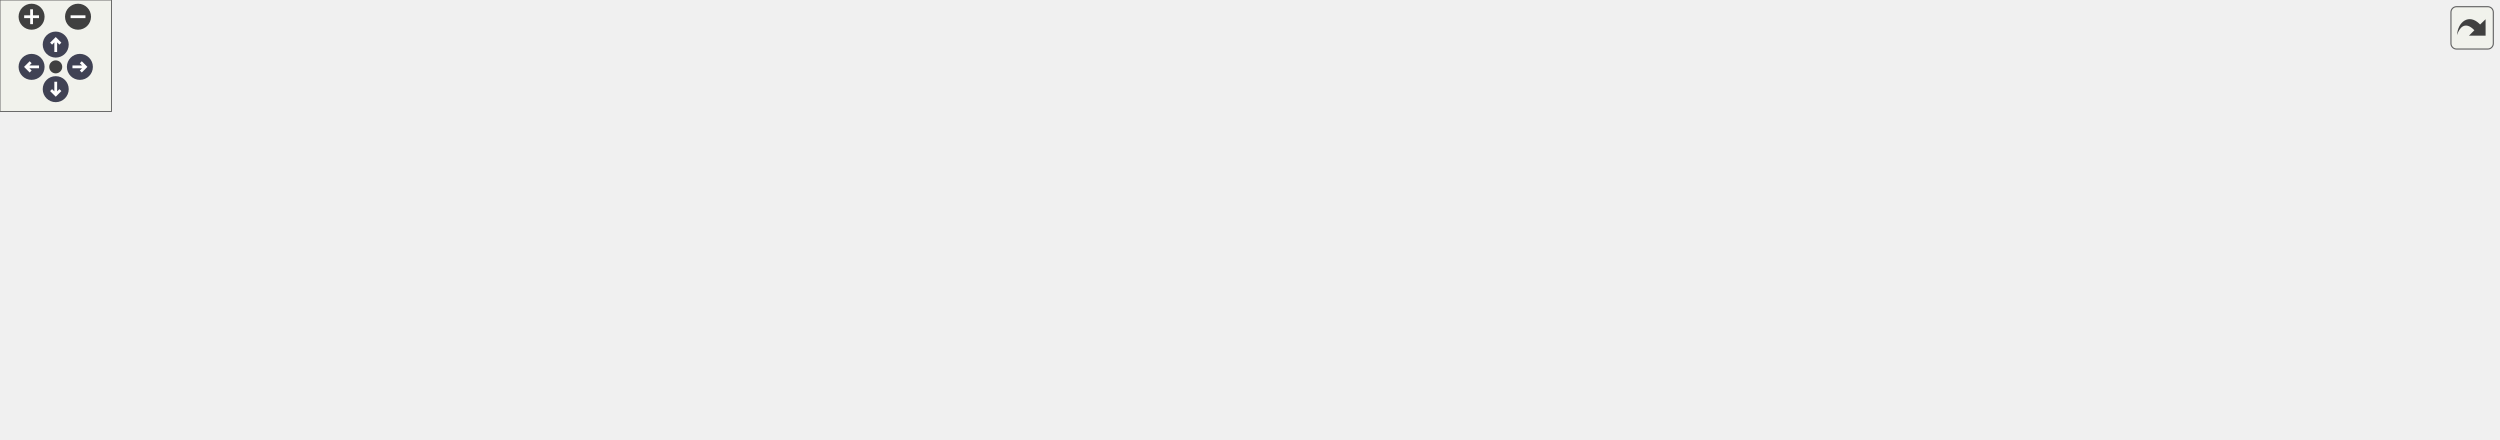
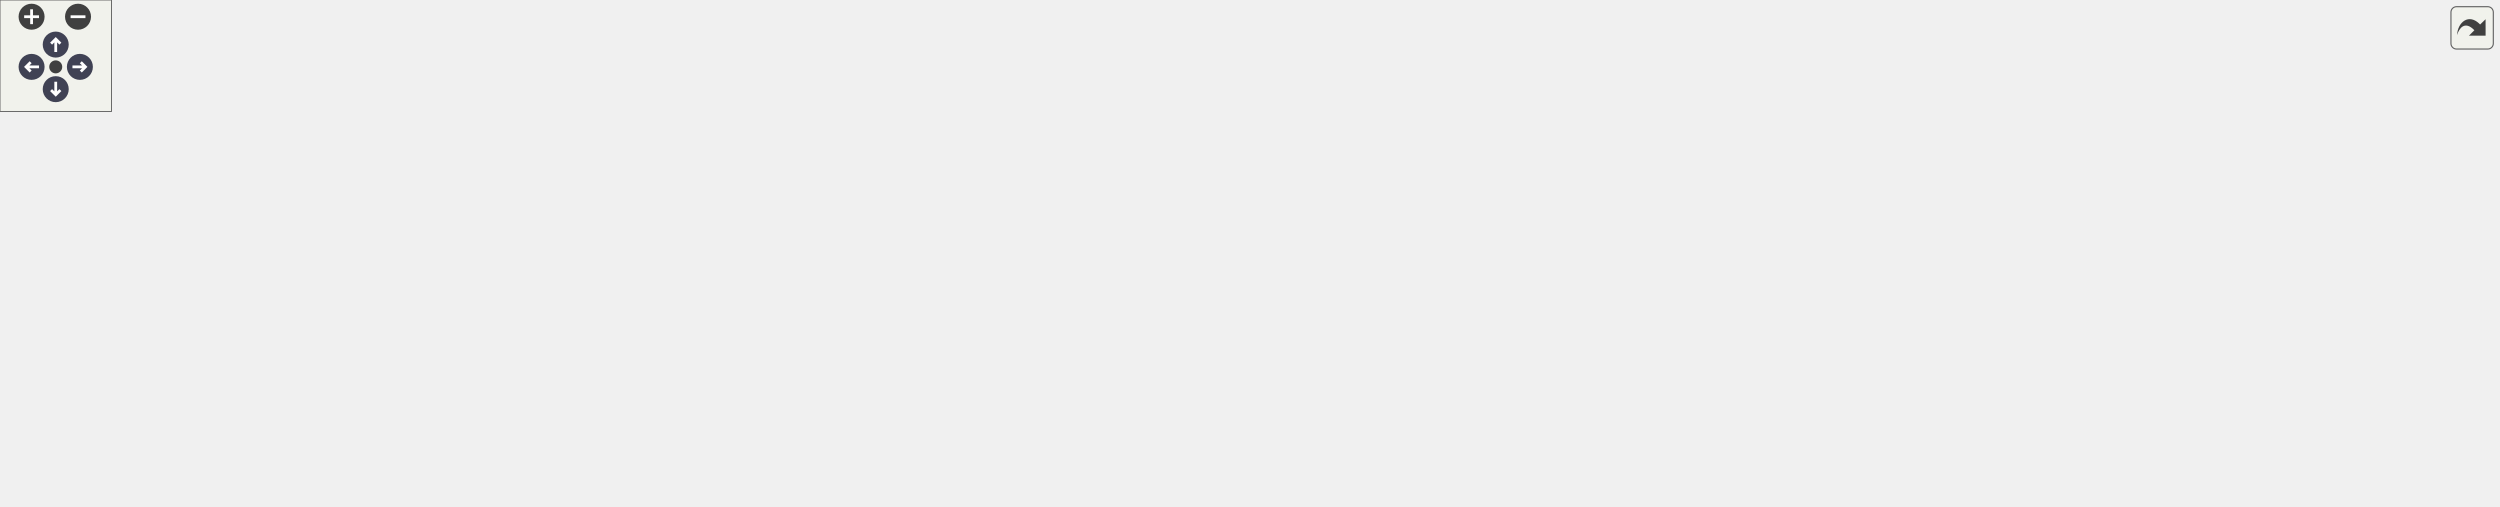
<svg xmlns="http://www.w3.org/2000/svg" xmlns:xlink="http://www.w3.org/1999/xlink" id="main" version="1.1" xml:space="preserve">
  <style type="text/css">
.node, .edge {opacity: 0.7;}
.node.selected, .edge.selected {opacity: 1;}
.edge:hover path { stroke: red; }
.edge:hover polygon { stroke: red; fill: red; }
</style>
  <defs>
    <circle id="rim" cx="0" cy="0" r="7" />
    <circle id="rim2" cx="0" cy="0" r="3.5" />
    <g id="zoomPlus">
      <use xlink:href="#rim" fill="#404040">
        <set attributeName="fill" to="#808080" begin="zoomplus.mouseover" end="zoomplus.mouseout" />
      </use>
      <path d="M-4,0h8M0,-4v8" fill="none" stroke="white" stroke-width="1.5" pointer-events="none" />
    </g>
    <g id="zoomMin">
      <use xlink:href="#rim" fill="#404040">
        <set attributeName="fill" to="#808080" begin="zoomminus.mouseover" end="zoomminus.mouseout" />
      </use>
      <path d="M-4,0h8" fill="none" stroke="white" stroke-width="1.5" pointer-events="none" />
    </g>
    <g id="arrowUp" transform="translate(30 24)">
      <use xlink:href="#rim" />
      <path pointer-events="none" fill="none" stroke="white" stroke-width="1.5" d="M0,-3.0v7 M-2.5,-0.5L0,-3.0L2.5,-0.5" />
    </g>
    <g id="arrowRight" transform="rotate(90) translate(36 -43)">
      <use xlink:href="#rim" />
      <path pointer-events="none" fill="none" stroke="white" stroke-width="1.5" d="M0,-3.0v7 M-2.5,-0.5L0,-3.0L2.5,-0.5" />
    </g>
    <g id="arrowDown" transform="rotate(180) translate(-30 -48)">
      <use xlink:href="#rim" />
      <path pointer-events="none" fill="none" stroke="white" stroke-width="1.5" d="M0,-3.0v7 M-2.5,-0.5L0,-3.0L2.5,-0.5" />
    </g>
    <g id="arrowLeft" transform="rotate(270) translate(-36 17)">
      <use xlink:href="#rim" />
      <path pointer-events="none" fill="none" stroke="white" stroke-width="1.5" d="M0,-3.0v7 M-2.5,-0.5L0,-3.0L2.5,-0.5" />
    </g>
    <g id="resetDef">
      <use xlink:href="#rim2" fill="#404040">
        <set attributeName="fill" to="#808080" begin="reset.mouseover" end="reset.mouseout" />
      </use>
    </g>
  </defs>
  <svg id="graph" class="graph">
    <g id="viewport">
      <g id="clust1" class="cluster">
-         <path fill="transparent" stroke="#7dcfff" d="M20,-8C20,-8 617,-8 617,-8 623,-8 629,-14 629,-20 629,-20 629,-108 629,-108 629,-114 623,-120 617,-120 617,-120 20,-120 20,-120 14,-120 8,-114 8,-108 8,-108 8,-20 8,-20 8,-14 14,-8 20,-8" />
-         <text text-anchor="middle" x="318.5" y="-101.6" font-family="Helvetica Bold,Arial,sans-serif" font-size="18.00" fill="#7dcfff">PBR Pass</text>
+         <path fill="transparent" stroke="#7dcfff" d="M20,-74C20,-74 617,-74 617,-74 623,-74 629,-80 629,-86 629,-86 629,-174 629,-174 629,-180 623,-186 617,-186 617,-186 20,-186 20,-186 14,-186 8,-180 8,-174 8,-174 8,-86 8,-86 8,-80 14,-74 20,-74" />
+         <text text-anchor="middle" x="318.5" y="-167.6" font-family="Helvetica Bold,Arial,sans-serif" font-size="18.00" fill="#7dcfff">PBR Pass</text>
      </g>
      <g id="clust2" class="cluster">
-         <path fill="transparent" stroke="#bb9af7" stroke-dasharray="5,2" d="M716,-8C716,-8 1333,-8 1333,-8 1339,-8 1345,-14 1345,-20 1345,-20 1345,-164 1345,-164 1345,-170 1339,-176 1333,-176 1333,-176 716,-176 716,-176 710,-176 704,-170 704,-164 704,-164 704,-20 704,-20 704,-14 710,-8 716,-8" />
-         <text text-anchor="middle" x="1024.5" y="-157.6" font-family="Helvetica Bold,Arial,sans-serif" font-size="18.00" fill="#bb9af7">FXAA Pass</text>
+         <path fill="transparent" stroke="#bb9af7" stroke-dasharray="5,2" d="M716,-8C716,-8 1333,-8 1333,-8 1339,-8 1345,-14 1345,-20 1345,-20 1345,-200 1345,-200 1345,-206 1339,-212 1333,-212 1333,-212 716,-212 716,-212 710,-212 704,-206 704,-200 704,-200 704,-20 704,-20 704,-14 710,-8 716,-8" />
+         <text text-anchor="middle" x="1024.5" y="-193.6" font-family="Helvetica Bold,Arial,sans-serif" font-size="18.00" fill="#bb9af7">FXAA Pass</text>
      </g>
      <g id="node1" class="node">
-         <path fill="none" stroke="#7dcfff" stroke-width="2" d="M158,-72C158,-72 40,-72 40,-72 34,-72 28,-66 28,-60 28,-60 28,-40 28,-40 28,-34 34,-28 40,-28 40,-28 158,-28 158,-28 164,-28 170,-34 170,-40 170,-40 170,-60 170,-60 170,-66 164,-72 158,-72" />
-         <text text-anchor="middle" x="99" y="-55.2" font-family="Helvetica,Arial,sans-serif" font-size="16.00" fill="#7dcfff">Fragment Shader</text>
-         <text text-anchor="middle" x="99" y="-37.2" font-family="Helvetica,Arial,sans-serif" font-size="16.00" fill="#7dcfff">(PBR Objects)</text>
+         <path fill="none" stroke="#7dcfff" stroke-width="2" d="M158,-138C158,-138 40,-138 40,-138 34,-138 28,-132 28,-126 28,-126 28,-106 28,-106 28,-100 34,-94 40,-94 40,-94 158,-94 158,-94 164,-94 170,-100 170,-106 170,-106 170,-126 170,-126 170,-132 164,-138 158,-138" />
+         <text text-anchor="middle" x="99" y="-121.2" font-family="Helvetica,Arial,sans-serif" font-size="16.00" fill="#7dcfff">Fragment Shader</text>
+         <text text-anchor="middle" x="99" y="-103.2" font-family="Helvetica,Arial,sans-serif" font-size="16.00" fill="#7dcfff">(PBR Objects)</text>
      </g>
      <g id="node2" class="node">
-         <path fill="none" stroke="#7dcfff" stroke-width="2" stroke-dasharray="5,2" d="M391,-72C391,-72 219,-72 219,-72 213,-72 207,-66 207,-60 207,-60 207,-40 207,-40 207,-34 213,-28 219,-28 219,-28 391,-28 391,-28 397,-28 403,-34 403,-40 403,-40 403,-60 403,-60 403,-66 397,-72 391,-72" />
-         <text text-anchor="middle" x="305" y="-55.2" font-family="Helvetica,Arial,sans-serif" font-size="16.00" fill="#7dcfff">Luma = sqrt(LinearColor)</text>
-         <text text-anchor="middle" x="305" y="-37.2" font-family="Helvetica,Arial,sans-serif" font-size="16.00" fill="#7dcfff">(Gamma Approx)</text>
+         <path fill="none" stroke="#7dcfff" stroke-width="2" stroke-dasharray="5,2" d="M391,-138C391,-138 219,-138 219,-138 213,-138 207,-132 207,-126 207,-126 207,-106 207,-106 207,-100 213,-94 219,-94 219,-94 391,-94 391,-94 397,-94 403,-100 403,-106 403,-106 403,-126 403,-126 403,-132 397,-138 391,-138" />
+         <text text-anchor="middle" x="305" y="-121.2" font-family="Helvetica,Arial,sans-serif" font-size="16.00" fill="#7dcfff">Luma = sqrt(LinearColor)</text>
+         <text text-anchor="middle" x="305" y="-103.2" font-family="Helvetica,Arial,sans-serif" font-size="16.00" fill="#7dcfff">(Gamma Approx)</text>
      </g>
      <g id="edge1" class="edge">
-         <path fill="none" stroke="#565f89" stroke-width="1.2" d="M170.21,-50C179.48,-50 189.14,-50 198.85,-50" />
-         <polygon fill="#565f89" stroke="#565f89" stroke-width="1.2" points="199,-52.8 207,-50 199,-47.2 199,-52.8" />
+         <path fill="none" stroke="#565f89" stroke-width="1.2" d="M170.21,-116C179.48,-116 189.14,-116 198.85,-116" />
+         <polygon fill="#565f89" stroke="#565f89" stroke-width="1.2" points="199,-118.8 207,-116 199,-113.2 199,-118.8" />
      </g>
      <g id="node3" class="node">
-         <path fill="none" stroke="#7aa2f7" stroke-width="3" d="M597,-72C597,-72 452,-72 452,-72 446,-72 440,-66 440,-60 440,-60 440,-40 440,-40 440,-34 446,-28 452,-28 452,-28 597,-28 597,-28 603,-28 609,-34 609,-40 609,-40 609,-60 609,-60 609,-66 603,-72 597,-72" />
-         <text text-anchor="middle" x="524.5" y="-55.2" font-family="Helvetica,Arial,sans-serif" font-size="16.00" fill="#7aa2f7">Output</text>
-         <text text-anchor="middle" x="524.5" y="-37.2" font-family="Helvetica,Arial,sans-serif" font-size="16.00" fill="#7aa2f7">RGBA (RGB + Luma)</text>
+         <path fill="none" stroke="#7aa2f7" stroke-width="3" d="M597,-138C597,-138 452,-138 452,-138 446,-138 440,-132 440,-126 440,-126 440,-106 440,-106 440,-100 446,-94 452,-94 452,-94 597,-94 597,-94 603,-94 609,-100 609,-106 609,-106 609,-126 609,-126 609,-132 603,-138 597,-138" />
+         <text text-anchor="middle" x="524.5" y="-121.2" font-family="Helvetica,Arial,sans-serif" font-size="16.00" fill="#7aa2f7">Output</text>
+         <text text-anchor="middle" x="524.5" y="-103.2" font-family="Helvetica,Arial,sans-serif" font-size="16.00" fill="#7aa2f7">RGBA (RGB + Luma)</text>
      </g>
      <g id="edge2" class="edge">
-         <path fill="none" stroke="#565f89" stroke-width="1.2" d="M403.3,-50C412.75,-50 422.31,-50 431.7,-50" />
-         <polygon fill="#565f89" stroke="#565f89" stroke-width="1.2" points="431.9,-52.8 439.9,-50 431.9,-47.2 431.9,-52.8" />
+         <path fill="none" stroke="#565f89" stroke-width="1.2" d="M403.3,-116C412.75,-116 422.31,-116 431.7,-116" />
+         <polygon fill="#565f89" stroke="#565f89" stroke-width="1.2" points="431.9,-118.8 439.9,-116 431.9,-113.2 431.9,-118.8" />
      </g>
      <g id="node4" class="node">
-         <path fill="none" stroke="#bb9af7" stroke-width="2" d="M848,-72C848,-72 736,-72 736,-72 730,-72 724,-66 724,-60 724,-60 724,-40 724,-40 724,-34 730,-28 736,-28 736,-28 848,-28 848,-28 854,-28 860,-34 860,-40 860,-40 860,-60 860,-60 860,-66 854,-72 848,-72" />
-         <text text-anchor="middle" x="792" y="-55.2" font-family="Helvetica,Arial,sans-serif" font-size="16.00" fill="#bb9af7">Sampler</text>
-         <text text-anchor="middle" x="792" y="-37.2" font-family="Helvetica,Arial,sans-serif" font-size="16.00" fill="#bb9af7">(Screen Texture)</text>
+         <path fill="none" stroke="#bb9af7" stroke-width="2" d="M848,-138C848,-138 736,-138 736,-138 730,-138 724,-132 724,-126 724,-126 724,-106 724,-106 724,-100 730,-94 736,-94 736,-94 848,-94 848,-94 854,-94 860,-100 860,-106 860,-106 860,-126 860,-126 860,-132 854,-138 848,-138" />
+         <text text-anchor="middle" x="792" y="-121.2" font-family="Helvetica,Arial,sans-serif" font-size="16.00" fill="#bb9af7">Sampler</text>
+         <text text-anchor="middle" x="792" y="-103.2" font-family="Helvetica,Arial,sans-serif" font-size="16.00" fill="#bb9af7">(Screen Texture)</text>
      </g>
      <g id="edge3" class="edge">
-         <path fill="none" stroke="#7aa2f7" stroke-width="2" d="M609.14,-50C643.19,-50 682.26,-50 715.44,-50" />
-         <polygon fill="#7aa2f7" stroke="#7aa2f7" stroke-width="2" points="715.74,-52.8 723.74,-50 715.74,-47.2 715.74,-52.8" />
-         <text text-anchor="middle" x="666.5" y="-55.6" font-family="Helvetica,Arial,sans-serif" font-size="18.00" fill="#9aa5ce">Texture</text>
+         <path fill="none" stroke="#7aa2f7" stroke-width="2" d="M609.14,-116C643.19,-116 682.26,-116 715.44,-116" />
+         <polygon fill="#7aa2f7" stroke="#7aa2f7" stroke-width="2" points="715.74,-118.8 723.74,-116 715.74,-113.2 715.74,-118.8" />
+         <text text-anchor="middle" x="666.5" y="-121.6" font-family="Helvetica,Arial,sans-serif" font-size="18.00" fill="#9aa5ce">Texture</text>
      </g>
      <g id="node5" class="node">
        <path fill="none" stroke="#9ece6a" stroke-width="2" d="M1088,-72C1088,-72 1002,-72 1002,-72 996,-72 990,-66 990,-60 990,-60 990,-40 990,-40 990,-34 996,-28 1002,-28 1002,-28 1088,-28 1088,-28 1094,-28 1100,-34 1100,-40 1100,-40 1100,-60 1100,-60 1100,-66 1094,-72 1088,-72" />
        <text text-anchor="middle" x="1045" y="-55.2" font-family="Helvetica,Arial,sans-serif" font-size="16.00" fill="#9ece6a">Edge Detect</text>
        <text text-anchor="middle" x="1045" y="-37.2" font-family="Helvetica,Arial,sans-serif" font-size="16.00" fill="#9ece6a">(Read Alpha)</text>
      </g>
      <g id="edge4" class="edge">
-         <path fill="none" stroke="#565f89" stroke-width="1.2" d="M860.26,-50C897.93,-50 944.59,-50 981.46,-50" />
-         <polygon fill="#565f89" stroke="#565f89" stroke-width="1.2" points="981.65,-52.8 989.65,-50 981.65,-47.2 981.65,-52.8" />
-         <text text-anchor="middle" x="925" y="-55.6" font-family="Helvetica,Arial,sans-serif" font-size="18.00" fill="#9aa5ce">Fetch Alpha</text>
+         <path fill="none" stroke="#565f89" stroke-width="1.2" d="M860.26,-98.31C897.93,-88.41 944.59,-76.14 981.46,-66.44" />
+         <polygon fill="#565f89" stroke="#565f89" stroke-width="1.2" points="982.63,-69.03 989.65,-64.29 981.2,-63.62 982.63,-69.03" />
+         <text text-anchor="middle" x="925" y="-97.6" font-family="Helvetica,Arial,sans-serif" font-size="18.00" fill="#9aa5ce">Fetch Alpha</text>
      </g>
      <g id="node6" class="node">
-         <path fill="none" stroke="#e0af68" stroke-width="2" d="M1313,-114C1313,-114 1233,-114 1233,-114 1227,-114 1221,-108 1221,-102 1221,-102 1221,-82 1221,-82 1221,-76 1227,-70 1233,-70 1233,-70 1313,-70 1313,-70 1319,-70 1325,-76 1325,-82 1325,-82 1325,-102 1325,-102 1325,-108 1319,-114 1313,-114" />
-         <text text-anchor="middle" x="1273" y="-97.2" font-family="Helvetica,Arial,sans-serif" font-size="16.00" fill="#e0af68">Blend</text>
-         <text text-anchor="middle" x="1273" y="-79.2" font-family="Helvetica,Arial,sans-serif" font-size="16.00" fill="#e0af68">(Read RGB)</text>
+         <path fill="none" stroke="#e0af68" stroke-width="2" d="M1313,-138C1313,-138 1233,-138 1233,-138 1227,-138 1221,-132 1221,-126 1221,-126 1221,-106 1221,-106 1221,-100 1227,-94 1233,-94 1233,-94 1313,-94 1313,-94 1319,-94 1325,-100 1325,-106 1325,-106 1325,-126 1325,-126 1325,-132 1319,-138 1313,-138" />
+         <text text-anchor="middle" x="1273" y="-121.2" font-family="Helvetica,Arial,sans-serif" font-size="16.00" fill="#e0af68">Blend</text>
+         <text text-anchor="middle" x="1273" y="-103.2" font-family="Helvetica,Arial,sans-serif" font-size="16.00" fill="#e0af68">(Read RGB)</text>
      </g>
      <g id="edge5" class="edge">
-         <path fill="none" stroke="#565f89" stroke-width="1.2" d="M860.04,-69.99C866.08,-71.47 872.13,-72.84 878,-74 1020.21,-102.19 1058.4,-112.42 1203,-102 1206.17,-101.77 1209.41,-101.48 1212.69,-101.15" />
-         <polygon fill="#565f89" stroke="#565f89" stroke-width="1.2" points="1213.2,-103.91 1220.84,-100.25 1212.58,-98.35 1213.2,-103.91" />
-         <text text-anchor="middle" x="1045" y="-110.6" font-family="Helvetica,Arial,sans-serif" font-size="18.00" fill="#9aa5ce">Fetch RGB</text>
+         <path fill="none" stroke="#565f89" stroke-width="1.2" d="M860.26,-120.27C866.26,-120.56 872.24,-120.81 878,-121 1022.37,-125.84 1058.74,-130.3 1203,-123 1206.16,-122.84 1209.39,-122.64 1212.66,-122.41" />
+         <polygon fill="#565f89" stroke="#565f89" stroke-width="1.2" points="1213.04,-125.19 1220.8,-121.78 1212.61,-119.6 1213.04,-125.19" />
+         <text text-anchor="middle" x="1045" y="-131.6" font-family="Helvetica,Arial,sans-serif" font-size="18.00" fill="#9aa5ce">Fetch RGB</text>
      </g>
      <g id="edge6" class="edge">
-         <path fill="none" stroke="#565f89" stroke-width="1.2" stroke-dasharray="1,5" d="M1100.13,-60.06C1133.98,-66.35 1177.61,-74.46 1212.44,-80.93" />
-         <polygon fill="#565f89" stroke="#565f89" stroke-width="1.2" points="1212.26,-83.75 1220.64,-82.45 1213.28,-78.24 1212.26,-83.75" />
-         <text text-anchor="middle" x="1160.5" y="-83.6" font-family="Helvetica,Arial,sans-serif" font-size="18.00" fill="#9aa5ce">Mix Factor</text>
+         <path fill="none" stroke="#565f89" stroke-width="1.2" stroke-dasharray="1,5" d="M1100.13,-65.81C1134.13,-75.74 1177.98,-88.54 1212.88,-98.74" />
+         <polygon fill="#565f89" stroke="#565f89" stroke-width="1.2" points="1212.17,-101.45 1220.64,-101 1213.74,-96.07 1212.17,-101.45" />
+         <text text-anchor="middle" x="1160.5" y="-99.6" font-family="Helvetica,Arial,sans-serif" font-size="18.00" fill="#9aa5ce">Mix Factor</text>
      </g>
    </g>
  </svg>
  <g id="navigator" transform="translate(0 0)" fill="#404254">
    <rect fill="#f2f5e9" fill-opacity="0.5" stroke="#606060" stroke-width=".5" x="0" y="0" width="60" height="60" />
    <use id="zoomplus" xlink:href="#zoomPlus" x="17" y="9" />
    <use id="zoomminus" xlink:href="#zoomMin" x="42" y="9" />
    <use id="reset" xlink:href="#resetDef" x="30" y="36" />
    <use id="arrowup" xlink:href="#arrowUp" x="0" y="0" />
    <use id="arrowright" xlink:href="#arrowRight" x="0" y="0" />
    <use id="arrowdown" xlink:href="#arrowDown" x="0" y="0" />
    <use id="arrowleft" xlink:href="#arrowLeft" x="0" y="0" />
  </g>
  <svg viewBox="0 0 15 15" width="100%" height="30px" preserveAspectRatio="xMaxYMin meet">
    <g id="arrow_out" transform="scale(0.3 0.3)">
      <a xlink:href="dot_inline_dotgraph_6_org.svg" target="_base">
        <rect id="button" ry="5" rx="5" y="6" x="6" height="38" width="38" fill="#f2f5e9" fill-opacity="0.5" stroke="#606060" stroke-width="1.0" />
        <path id="arrow" d="M 11.5,31.437 C 11.94,20.098 22.043,11.323 32.159,21.979 L 37.069,17.246 C 37.069,17.246 37.088,32 37.088,32 L 22.16,31.978 C 22.16,31.978 26.998,27.14 26.998,27.14 C 18.529,18.264 13.292,25.23 11.5,31.437 z" style="fill:#404040;" />
      </a>
    </g>
  </svg>
  <style type="text/css">

[data-mouse-over-selected='false'] { opacity: 0.7; }
[data-mouse-over-selected='true']  { opacity: 1.0; }

</style>
</svg>
